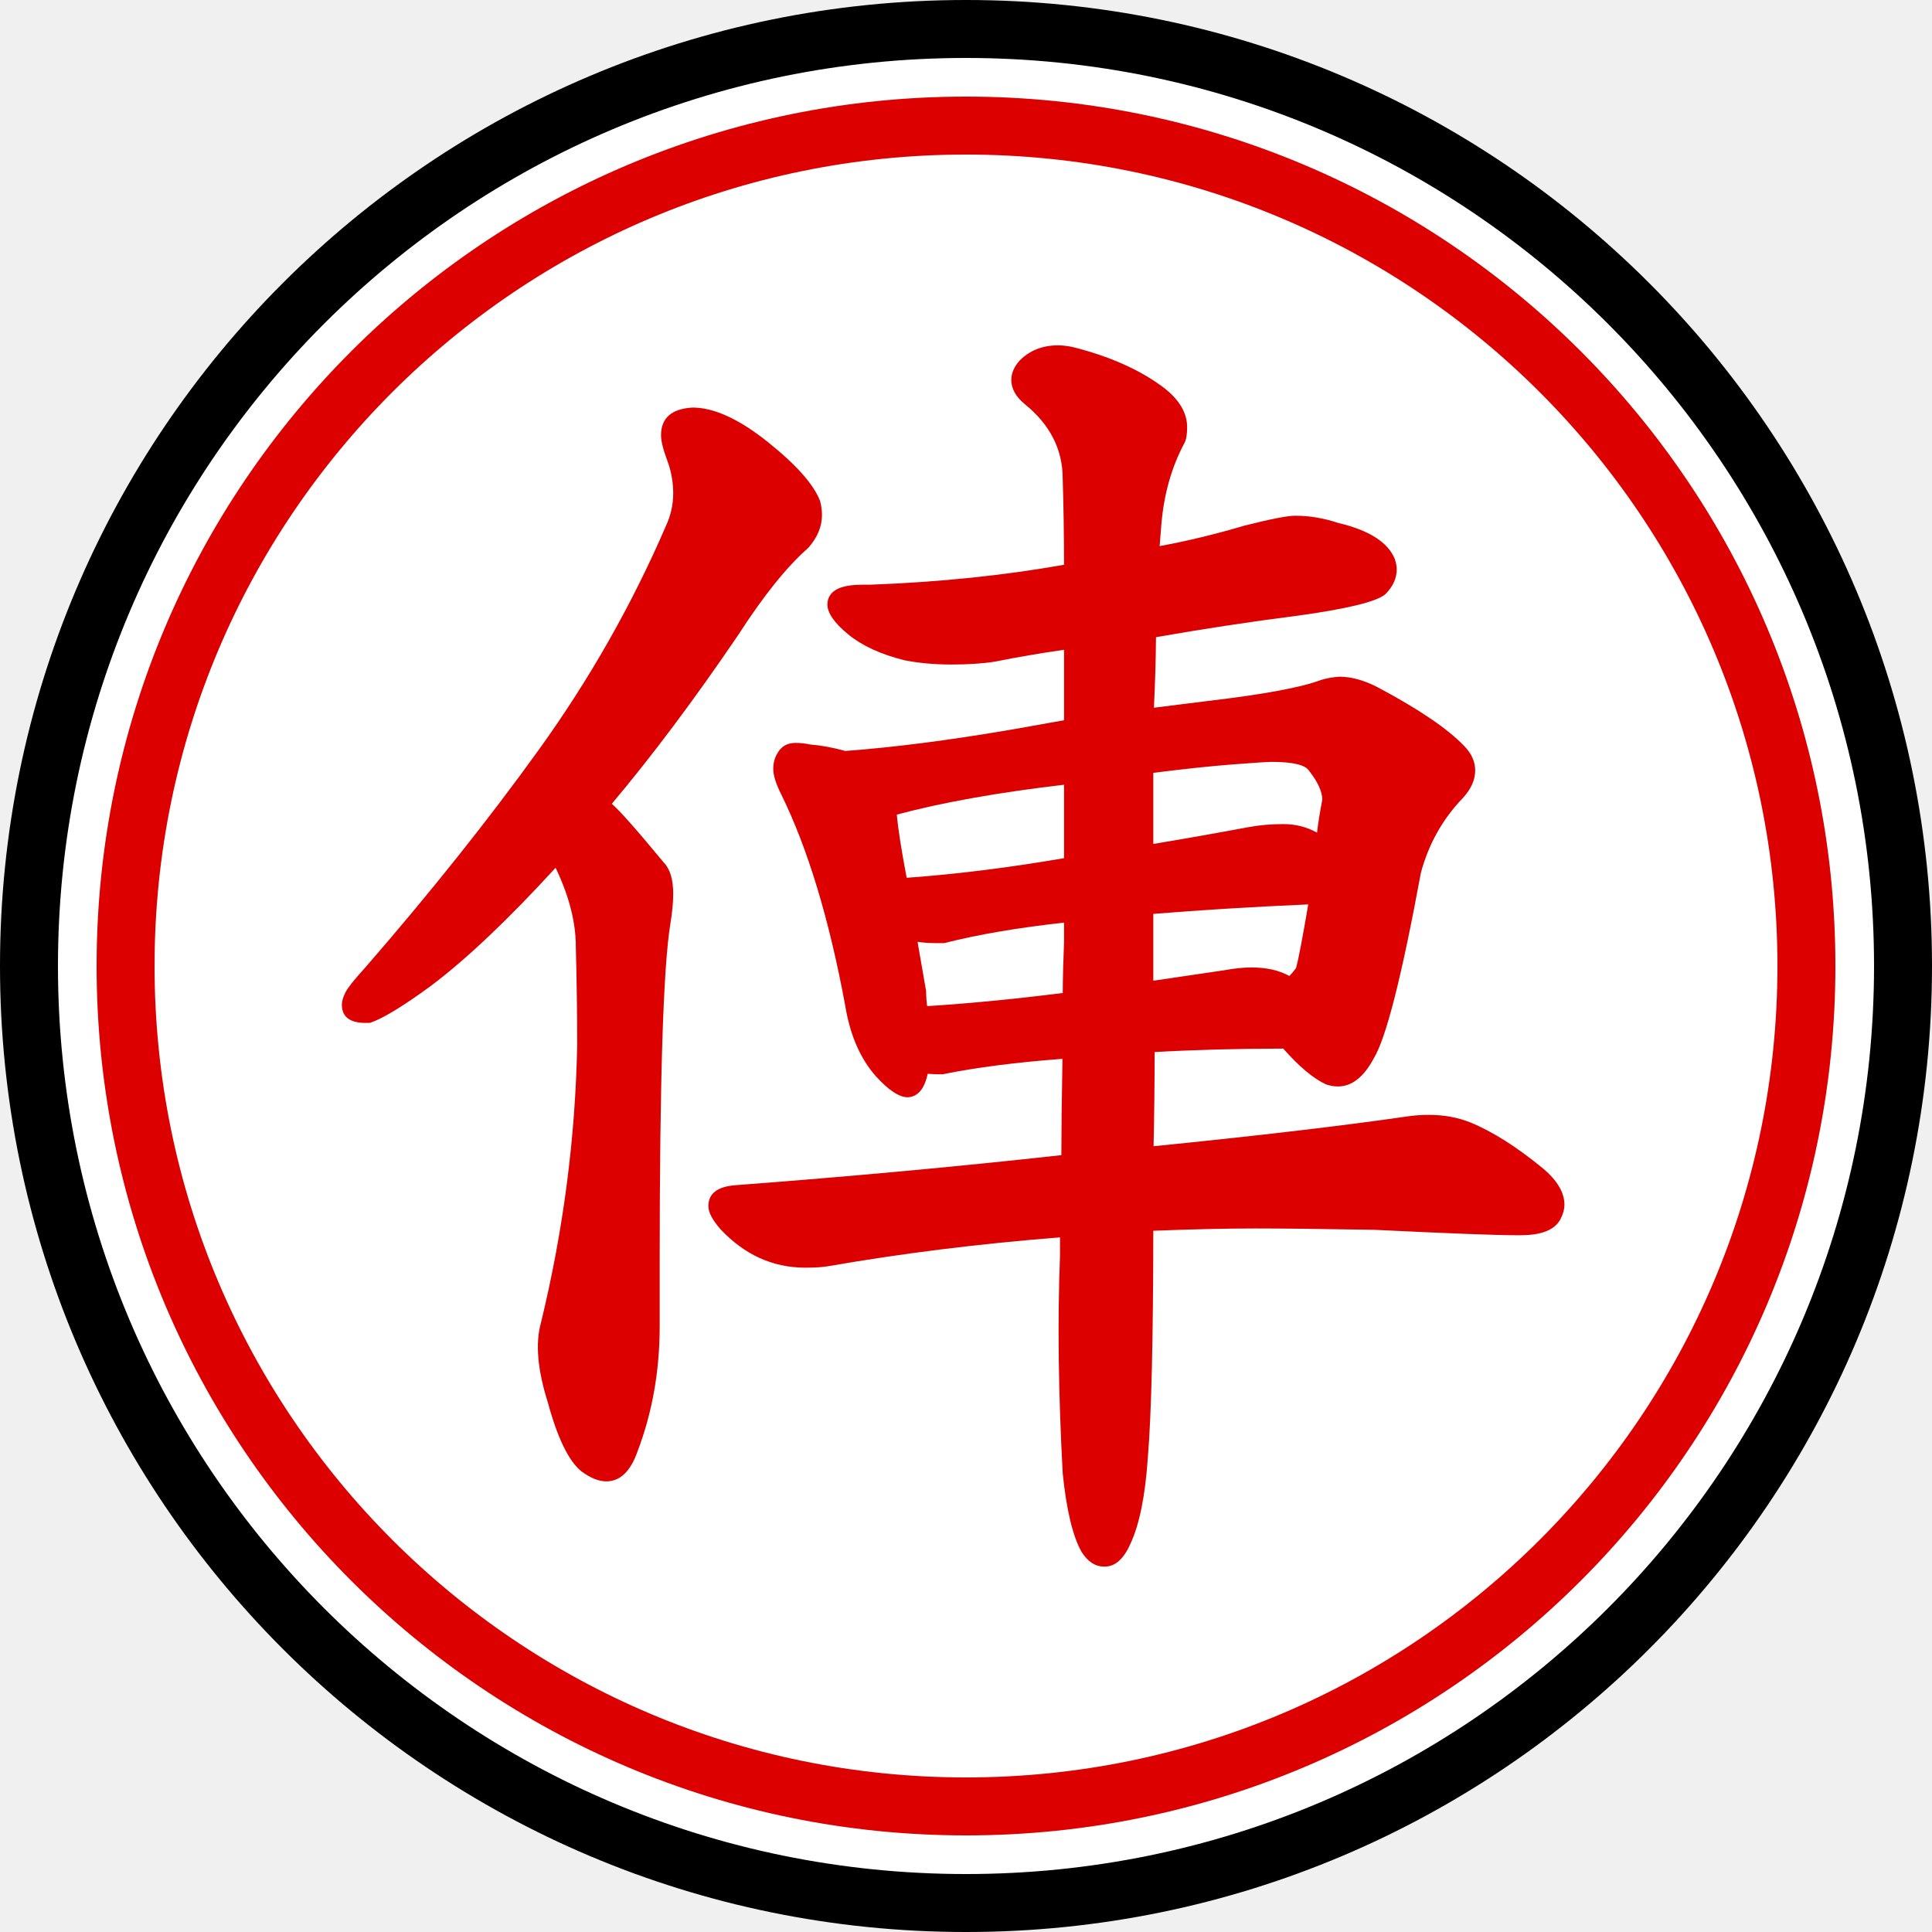
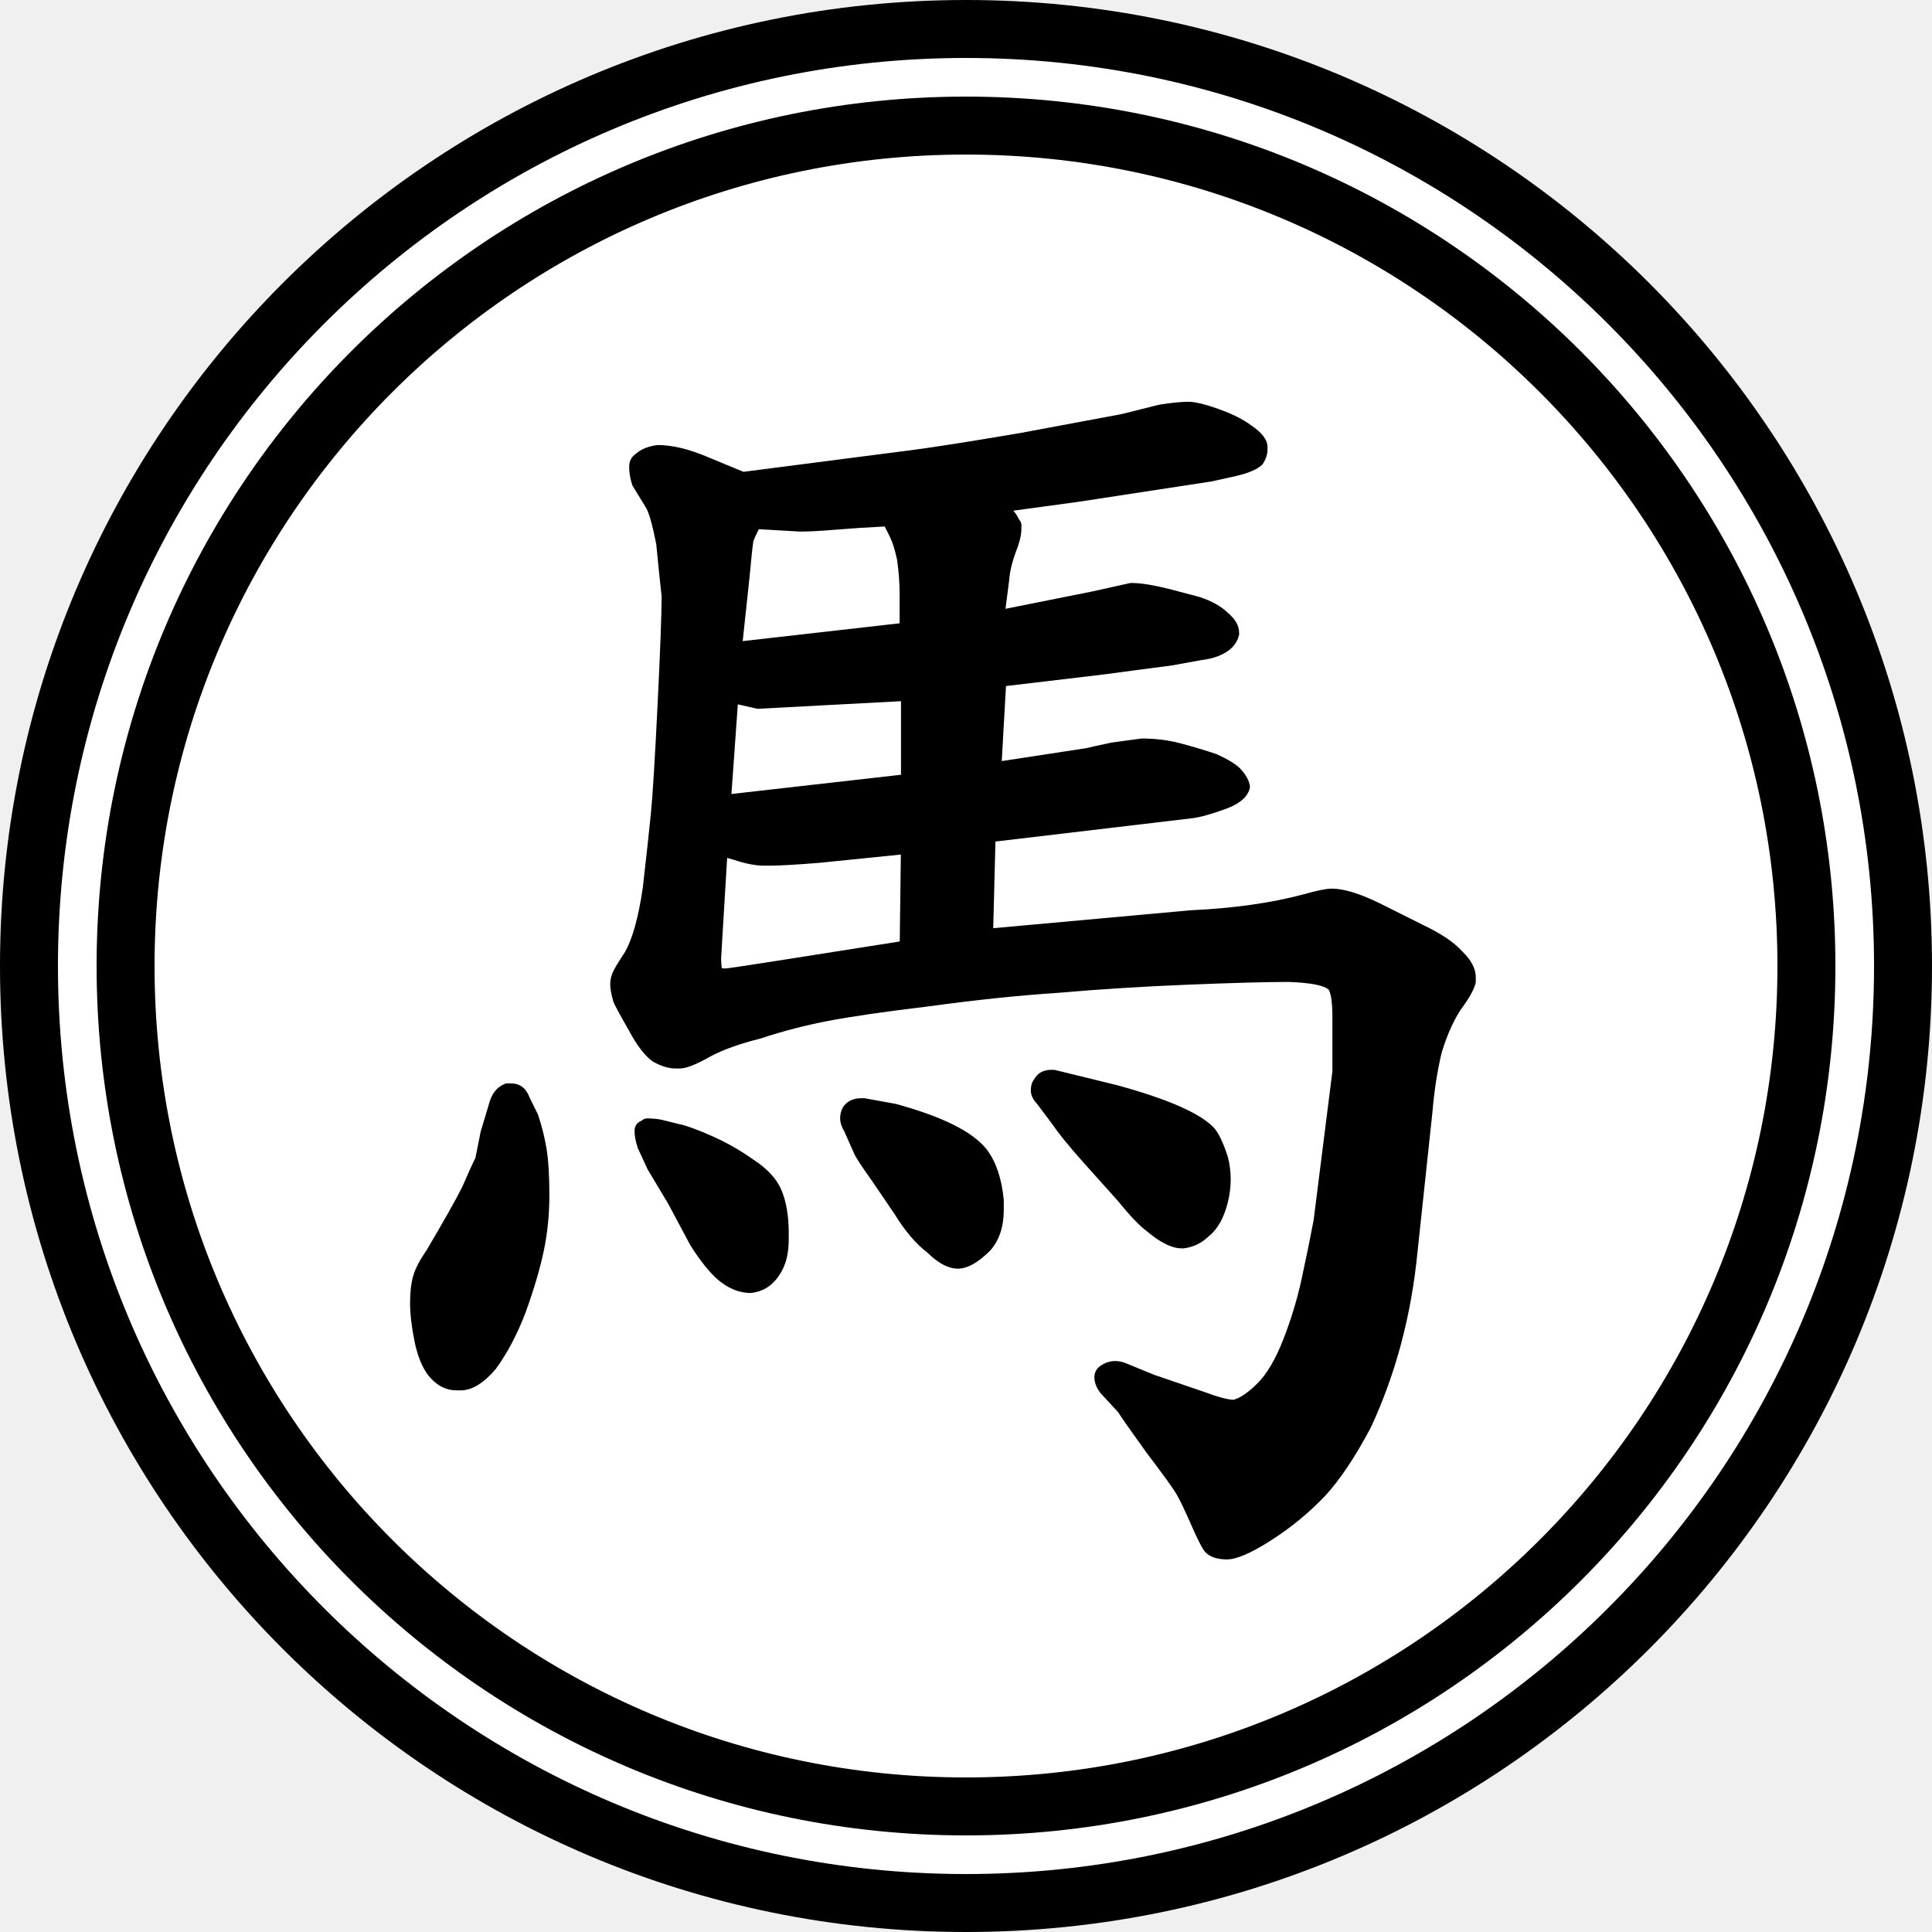
<svg xmlns="http://www.w3.org/2000/svg" height="100" width="100">
  <circle r="48.5" cx="50" cy="50" stroke-width="3" stroke="#000" fill="#fff" />
-   <circle r="43.5" cx="50" cy="50" stroke-width="3" stroke="#d00" fill="none" />
-   <path fill="#d00" transform="translate(13.25,13.5) scale(0.07,0.07)" d="M303.111 196.032q5.389 -11.577 5.389 -24.123q0 -12.545 -4.5 -24.545t-4.5 -18.364q0 -19.046 23.026 -20.485l0.236 -0.015q23.849 0 55.695 25.476q31.848 25.477 38.716 43.791q1.326 5.305 1.326 10.233q0 12.85 -10.208 24.334 q-23.558 20.612 -51.983 64.721l-0.103 0.155q-48.32 71.06 -93.11 124.298q8.518 7.209 38.486 43.476q6.918 7.196 6.918 23.017q0 9.626 -2.099 22.216q-7.901 48.398 -7.901 250.784v47q0 49.336 -16.457 92.582 q-7.768 21.918 -23.043 21.918q-8.498 0 -18.648 -7.612q-13.954 -11.628 -24.55 -50.772q-11.496 -36.226 -5.057 -59.028q24.765 -102.097 26.755 -205.162q0 -33.828 -1 -72.828q0 -26.388 -14.255 -56.836 q-0.369 -0.737 -0.738 -1.458q-52.717 57.615 -92.078 87.248q-30.948 22.695 -45.207 27.448h-3.222q-17.5 0 -17.5 -13.5q0 -3.771 2.625 -9.022q2.625 -5.25 14.277 -17.969q72.731 -83.695 128.882 -161.711 q56.15 -78.015 93.827 -165.266zM496.667 601.166q-3.56 16.717 -14.667 17.334q-9.548 0 -23.606 -15.521q-17.429 -19.606 -22.783 -52.69q-17.811 -95.934 -47.323 -155.942q-5.787 -11.575 -5.787 -18.47q0 -6.896 3.015 -11.659 q4.229 -7.746 13.356 -7.746q5.615 0 10.32 1.099q12.865 1.054 26.576 4.853q54.157 -4.021 122.913 -15.807l38.819 -6.901v-52.107q-25.509 3.645 -51.023 8.747q-13.225 2.146 -32.225 2.146q-19.001 0 -34.902 -3.181 q-26.227 -6.557 -41.538 -19.183t-15.312 -22.137q0 -4.013 2.341 -7.199q5.364 -7.301 23.159 -7.301h5.858q76.829 -2.854 143.635 -14.759q-0.074 -35.126 -0.989 -63.495v-0.123q0 -32.538 -28.207 -55.282 q-9.797 -8.146 -9.797 -17.841q0 -7.378 6.197 -14.303q11.198 -11.197 28.303 -11.197q4.749 0 10.65 1.181q41.654 10.413 67.978 30.419q16.872 13.257 16.872 28.9q0 8.017 -1.884 11.534q-14.275 26.645 -17.143 60.096 q-0.645 7.736 -1.29 16.318q30.817 -5.683 62.392 -15.054q29.278 -7.409 37.716 -7.409q0.375 0 0.709 0.015q15.066 0 31.042 5.274q34.624 8.157 42.075 26.855q1.383 4.148 1.383 7.37q0 10.104 -8.403 18.508 q-9.678 8.295 -65.142 15.932q-51.787 6.591 -104.477 15.854q-0.16 23.974 -1.529 52.154l39.167 -4.896q63.127 -7.427 84.481 -15.667q6.402 -1.885 13.402 -2.385q13.271 0 28.521 7.878q45.998 24.532 63.86 43.399 q8.118 8.172 8.118 18.105q0 10.393 -9.09 20.31q-22.559 23.498 -31.087 55.457q-21.129 114.648 -34.806 137.068q-11.081 20.782 -26.518 20.782q-4.222 0 -8.762 -1.514q-14.069 -6.493 -31.655 -26.483 q-51.569 0.079 -95.089 2.562q-0.064 36.473 -0.797 69.63q115.061 -11.528 188.234 -22.12q7.529 -1.075 15.068 -1.075q16.835 0 30.835 5.555q24.7 10.105 54.005 34.218q15.66 13.251 15.66 26.727q0 4.771 -2.787 10.347 q-6.077 12.153 -29.713 12.153h-4q-21.174 0 -104.283 -4.005q-56.043 -0.992 -87.935 -0.993q-31.892 -0.002 -75.285 1.698q-0.111 120.407 -4.018 167.367q-2.837 42.477 -12.789 63.835q-7.478 17.111 -19.03 17.111 q-0.329 0 -0.66 -0.014q-9.654 0 -16.542 -10.831q-9.761 -17.352 -13.919 -57.897l-0.027 -0.358q-4.797 -87.939 -2.012 -160.561v-13.758q-89.27 7.002 -171.26 21.302q-6.613 1.103 -16.921 1.103 q-36.191 0 -62.88 -28.468q-8.939 -10.216 -8.939 -17.032q0 -13.945 19.927 -15.479q128.104 -9.705 241.081 -22.233q0.074 -31.529 0.831 -71.214q-52.102 3.945 -88.571 11.426h-0.768q-5.328 0 -10.333 -0.334zM736 522.5 q16.844 0 28.038 6.304q2.521 -2.35 5.074 -6.013q2.671 -9.961 8.953 -46.901q-62.285 2.739 -114.565 7.013v49.409l52.275 -7.713q11.587 -2.099 20.225 -2.099zM508.952 504.5h-6.952q-6.412 0 -12.819 -0.928l6.319 36.428 q0 5.335 0.777 11.106q46.228 -2.917 100.247 -9.715q0.131 -18.07 0.976 -37.557v-14.487q-51.989 5.778 -88.548 15.152zM481.133 456.196q54.83 -3.919 116.367 -14.504v-54.288q-72.868 8.521 -123.664 22.061 q1.333 15.405 7.297 46.73zM751 370.5q-4.463 0 -28.557 1.854q-24.093 1.854 -58.943 6.242v52.574q33.21 -5.491 71.122 -12.544q11.696 -2.127 25.117 -2.127t24.832 6.326q1.327 -11.42 3.916 -24.507 q-0.342 -9.179 -9.68 -21.064q-4.054 -6.756 -27.808 -6.756z" />
+   <circle r="43.5" cx="50" cy="50" stroke-width="3" stroke="#000" fill="none" />
+   <path fill="#000" transform="translate(13,12.5) scale(0.07,0.07)" d="M751.5 154q0 5.27 -3.669 10.773q-5.257 5.257 -19.199 8.548l-18.243 4.055l-98.367 15.056l-48.457 6.607q2.65 2.983 4 6.138q2.021 2.342 2.021 4.657q0 2.314 -0.085 3.166q0 6.423 -4.48 17.648 q-4 11.234 -4.581 20.319l-2.662 20.627l64.669 -12.934l27.726 -6.161h0.829q10.976 0 30.911 5.246l19.459 5.137q13.451 4.483 20.682 11.566q8.448 7.117 8.448 14.551v1.929q-2.01 8.04 -9.492 12.671t-17.908 5.824 l-22.109 4.012l-53.101 7.012l-69.756 8.261l-3.125 55.48l62.514 -9.551q4.295 -1.056 18.153 -4.025q14.321 -2.046 22.852 -3.112q15.368 0 29.029 3.666q13.66 3.666 26.185 7.841q12.595 5.725 17.561 10.69 q6.697 7.303 7.197 13.303v0.749q-2.004 10.021 -17.877 15.807q-15.872 5.784 -24.733 6.892l-145.557 17.237l-1.622 64.083l145.943 -13.26q47.352 -2.152 83.349 -11.738q14.948 -4.27 20.997 -4.27q13.243 0 35.347 10.787 l31.93 15.965q20.168 9.563 29.181 19.601q10.065 9.688 10.065 19.241q0 0.453 -0.022 0.906v2.749q-1.473 7.364 -11.329 20.521q-8.291 12.981 -13.924 31.68q-4.828 20.363 -6.771 43.68l-11.011 103.1 q-6.856 70.846 -34.664 130.436l-0.179 0.356q-17.133 32.124 -33.169 49.626q-17.638 18.675 -39.938 33.014t-32.96 14.339t-15.857 -5.197q-3.005 -3.006 -10.209 -19.472q-7.203 -16.465 -11.005 -23.118 q-3.756 -6.573 -22.517 -31.259q-17.35 -24.096 -20.974 -29.902l-12.997 -14.058q-4.496 -5.996 -4.496 -11.586q0 -5.589 4.75 -8.749q7.995 -5.318 17.355 -2.198l22.027 9.012l37.895 12.964q13.784 5.169 20.727 5.542 q7.602 -1.939 17.965 -12.303q10.364 -10.364 18.971 -32.358t13.521 -44.6q4.914 -22.605 8.878 -43.398l13.911 -110.297v-39.523q0 -15.614 -2.619 -20.631q-5.197 -5.027 -30.009 -5.869q-23.855 0.006 -73.567 1.994 q-49.837 1.993 -95.647 5.978l-0.152 0.012q-44.737 2.982 -95.478 9.946l-0.126 0.017q-49.737 5.969 -75.367 10.898q-25.629 4.929 -49.164 12.773l-0.548 0.159q-23.032 5.759 -37.206 13.296 q-15.629 8.928 -22.616 8.928h-3q-7.992 0 -17.043 -5.172q-8.729 -6.234 -17.527 -22.709q-10.203 -17.858 -11.643 -21.558q-2.287 -8.006 -2.287 -13.139q0 -5.132 2.73 -10.251q2.729 -5.119 8.36 -13.578 q8.216 -14.812 12.972 -47.074q3.983 -34.86 5.975 -54.773q1.981 -19.811 4.956 -80.297q2.975 -60.485 3.007 -80.532q-1.967 -17.733 -3.933 -38.348q-3.681 -19.206 -7.137 -26.431l-10.548 -17.269 q-2.383 -7.148 -2.383 -13.613q0 -6.466 4.94 -9.767q5.729 -5.195 16.087 -6.49q15.99 0 36.335 8.566l27.16 11.238l122.039 -15.746q23.826 -2.979 82.617 -12.942l74.718 -13.947l28.115 -7.029 q13.909 -2.14 21.351 -2.14t22.512 5.383q15.07 5.382 23.946 11.984q12.18 8.125 12.18 16.133v2zM348.027 537.476q0.465 0.024 3.405 0.024q2.342 0 128.148 -19.92l0.813 -64.269l-60.789 6.167 q-25.302 2.024 -35.605 2.022h-5q-9.171 0 -22.215 -4.331l-4.832 -1.381l-4.453 74.212q0 4.356 0.527 7.476zM359.858 342.251l-4.734 66.278l125.376 -14.227v-54.394l-106.148 5.636zM479.5 261q0 -12.343 -1.888 -25.675 q-2.407 -11.143 -5.325 -16.979l-3.811 -7.622q-19.633 0.981 -36.397 2.379q-16.764 1.396 -26.08 1.396l-30.632 -1.772q-2.735 5.319 -4.063 9.095q-0.971 6.346 -2.836 26.864q-0.012 0.12 -5.014 46.804 l116.045 -13.187v-21.304zM451 633.5h2.683l22.982 4.179q52.15 14.223 67.339 33.827q10.263 13.685 12.496 37.133v7.361q0 18.85 -10.041 30.145q-13.354 13.354 -23.883 13.354t-22.5 -11.822q-12.863 -9.811 -24.384 -28.617 l-16.85 -24.779q-10.67 -14.938 -12.7 -19.241l-7.769 -17.48q-5.286 -8.509 -0.878 -17.324q4.49 -6.736 13.504 -6.736zM581.286 637.881q-4.786 -5.037 -4.786 -10.101t2.294 -8.053q3.95 -7.258 13.012 -7.258 q0.587 0 1.194 0.03h0.929l46.047 11.264q55.539 15.146 71.327 30.934q5.509 5.51 10.928 22.278q4.221 16.755 -0.167 33.928q-4.387 17.172 -14.139 24.77q-7.715 7.484 -18.452 8.826h-1.473 q-10.702 0 -25.675 -12.633q-8.662 -6.556 -21.051 -22.02l-25.881 -28.867q-16.206 -18.231 -22.52 -27.649zM188.553 622.5h3.447q10.011 0 13.919 10.565l6.198 12.565q4.185 12.554 6.28 25.13q2.103 12.613 2.103 34.301 q0 21.689 -4.141 41.36t-13.301 45.117q-9.363 24.649 -22.162 42.102q-13.42 15.86 -25.896 15.86h-3q-12.082 0 -21.004 -11.006q-7.03 -9.374 -10.263 -25.552q-3.233 -16.179 -3.233 -28.088q0 -11.91 2.287 -19.916 q2.321 -8.122 9.896 -18.991q19.172 -32.444 26.506 -47.099q5.707 -13.306 9.649 -21.293l3.875 -19.376l6.055 -20.18q2.954 -11.568 11.45 -14.967zM288.692 650.088q1.861 -1.685 4.102 -1.685q6.749 0 12.028 1.32 l11.732 2.933q6.884 1.223 23.445 8.469q16.631 7.276 31.204 17.662q15.851 10.242 21.073 23.004t5.223 31.209v5q0 15.106 -6.099 24.909q-7.942 13.183 -22.023 14.591q-12.629 0 -24.358 -9.894q-9.812 -8.721 -20.521 -25.857 l-16.054 -30.102l-15.246 -25.482l-7.316 -15.795q-2.383 -7.148 -2.383 -12.68t5.192 -7.603z" />
</svg>
